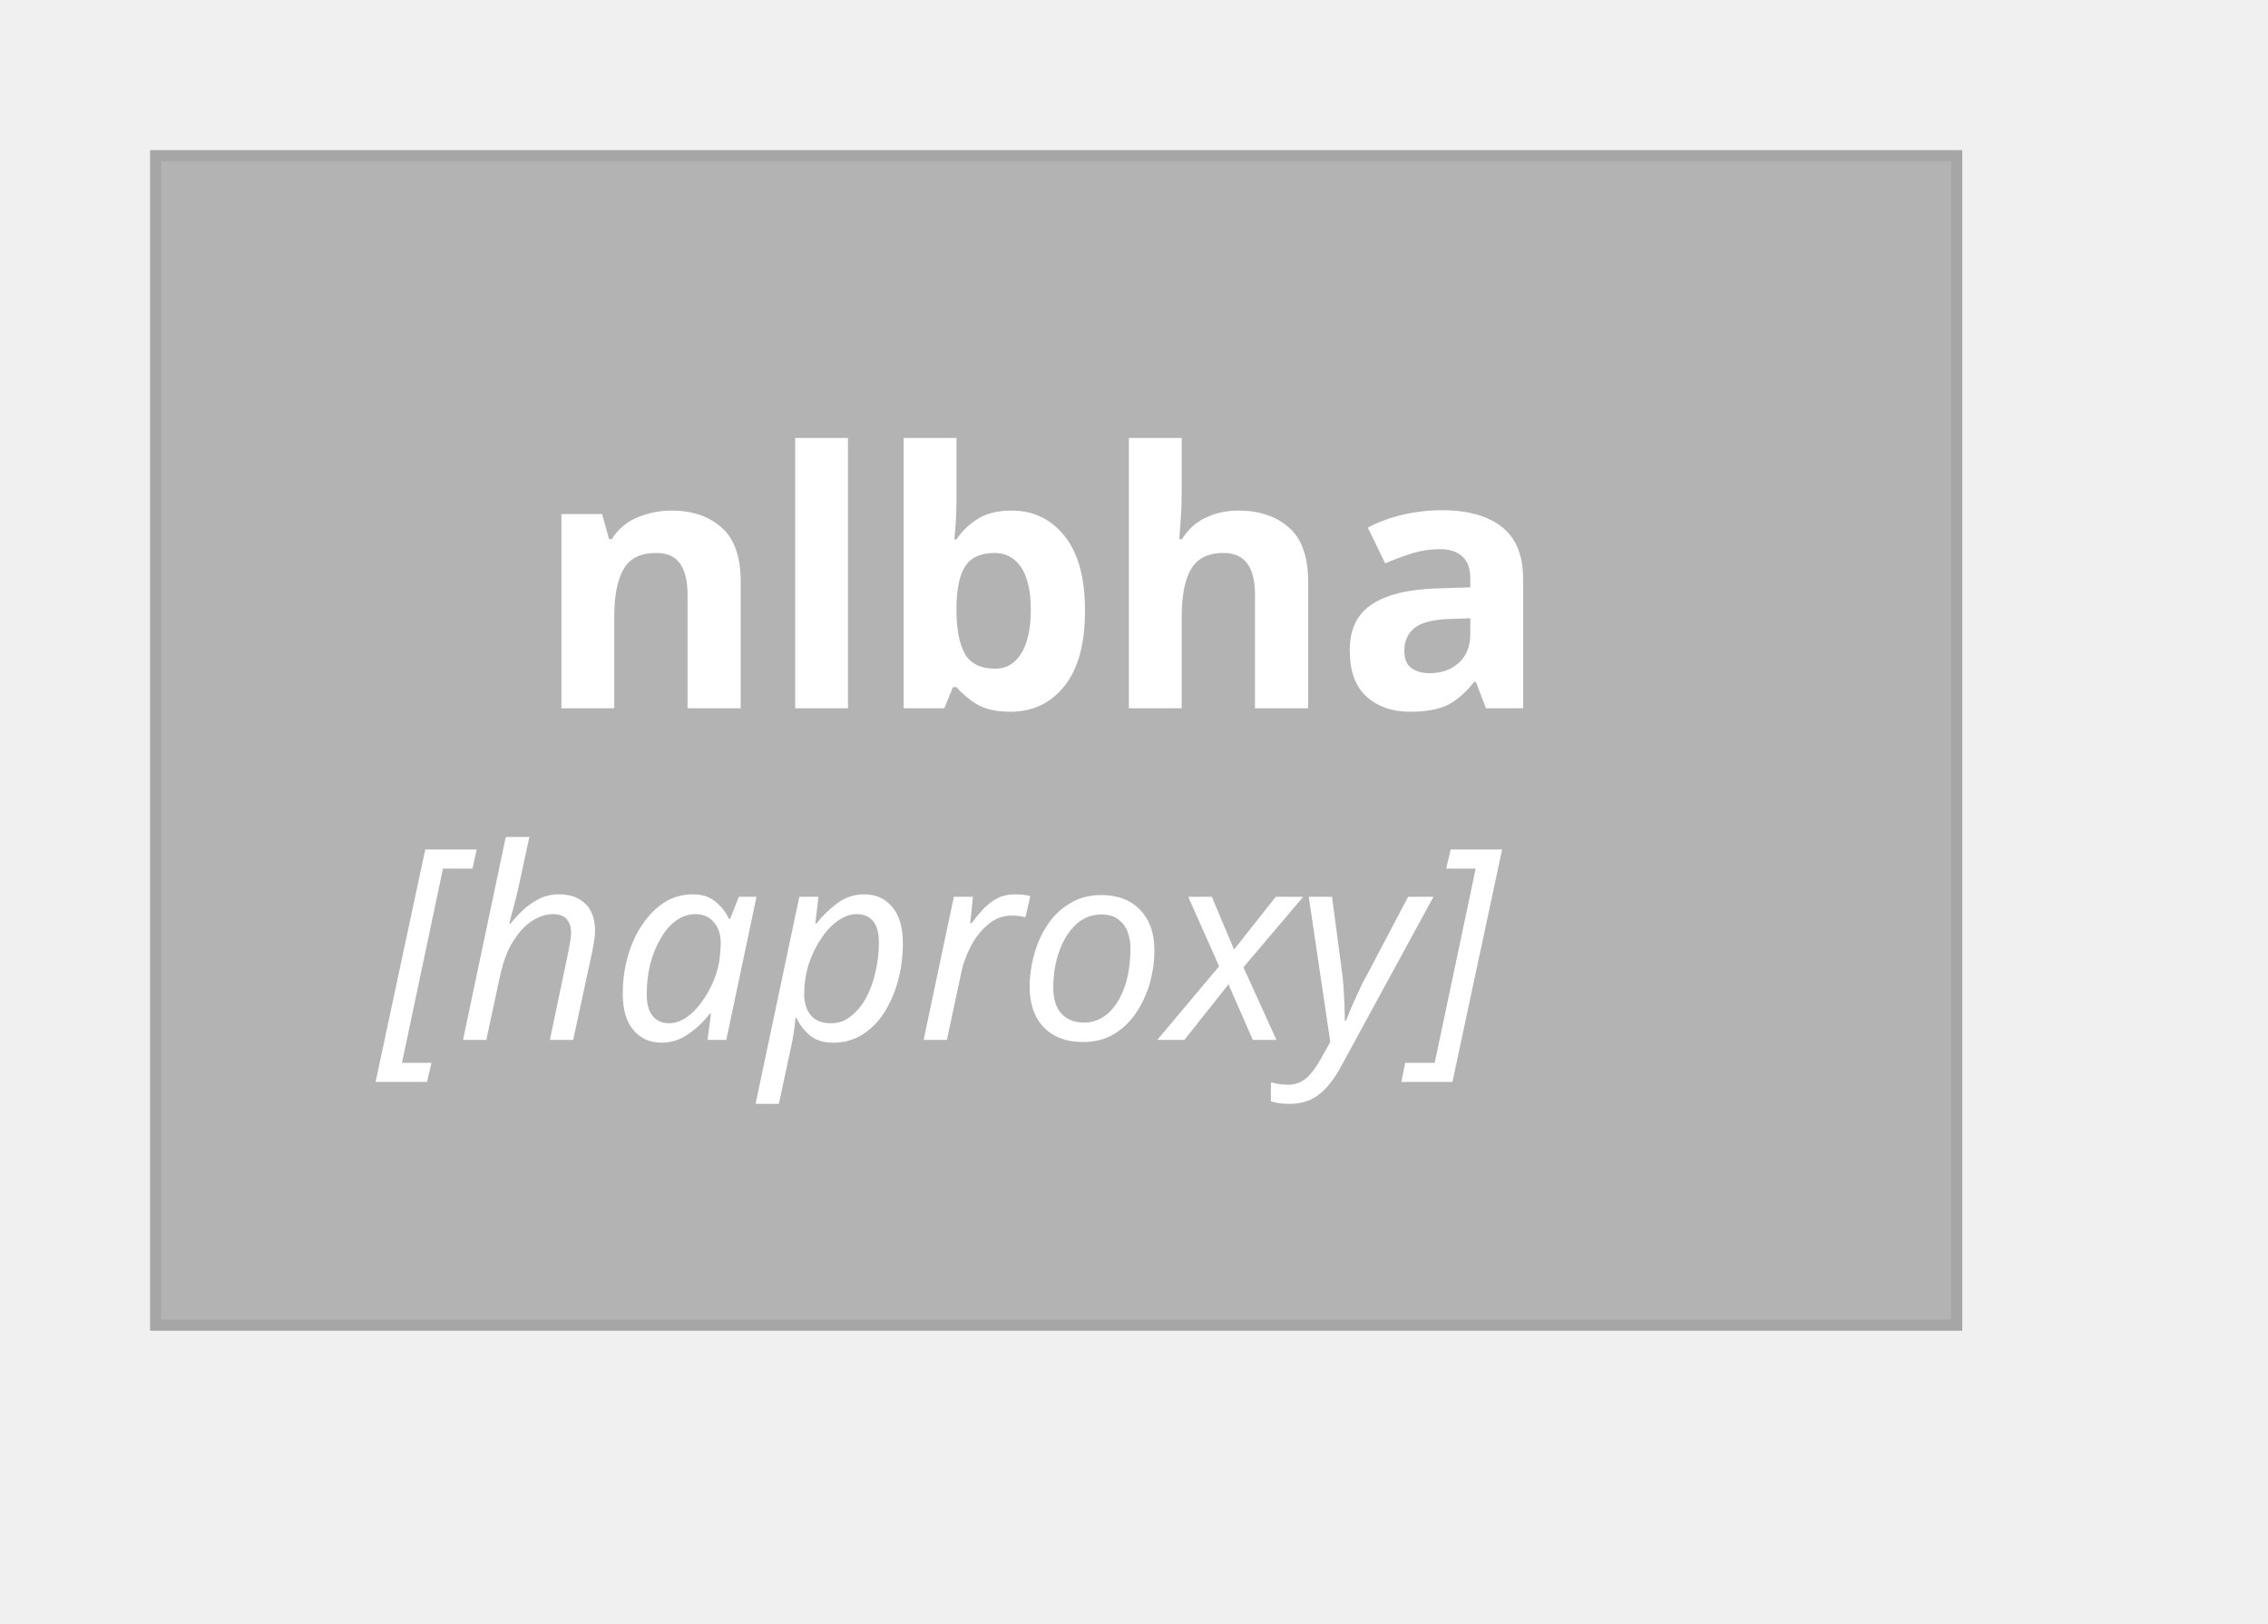
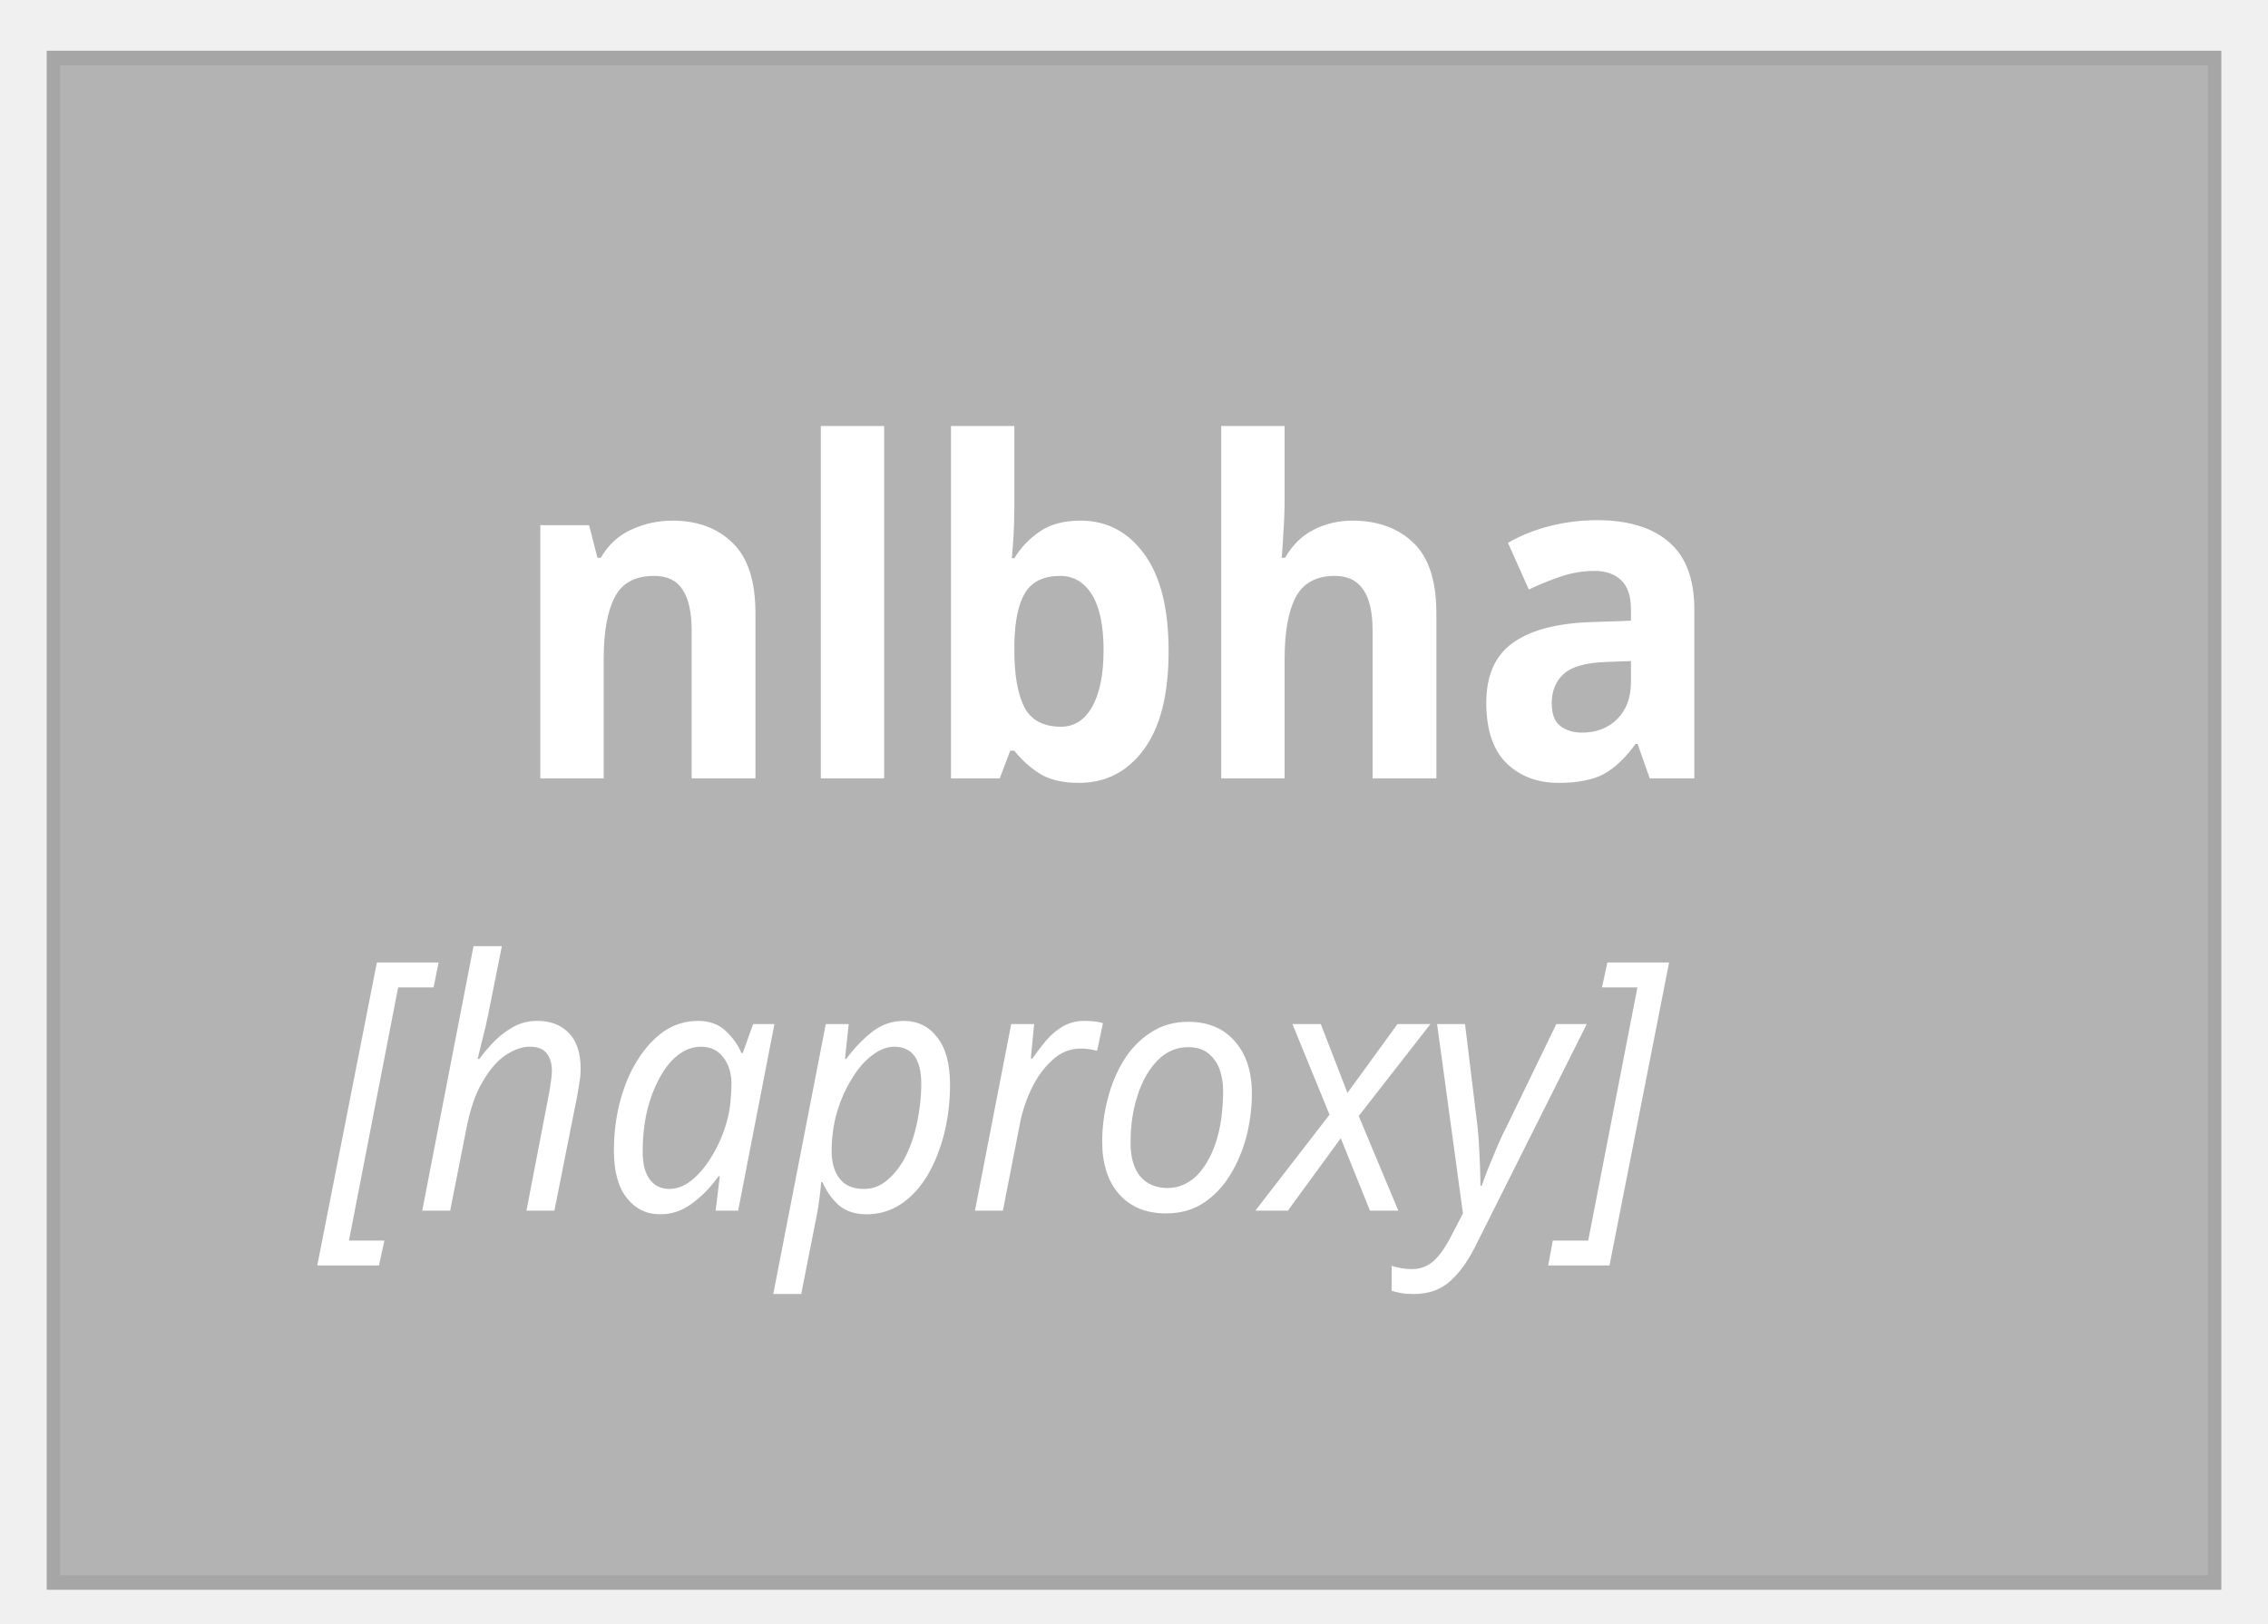
- <svg xmlns="http://www.w3.org/2000/svg" contentStyleType="text/css" height="73px" preserveAspectRatio="none" style="width:102px;height:73px;background:#FFFFFF;" version="1.1" viewBox="0 0 102 73" width="102px" zoomAndPan="magnify">
+ <svg xmlns="http://www.w3.org/2000/svg" contentStyleType="text/css" height="73px" preserveAspectRatio="none" style="width:102px;height:73px;background:#FFFFFF;" version="1.1" viewBox="5 5 85 56" width="102px" zoomAndPan="magnify">
  <defs />
  <g>
    <g id="elem_NlbHA">
      <rect fill="#B3B3B3" height="52.594" style="stroke:#A6A6A6;stroke-width:0.5;" width="81" x="7" y="7" />
      <text fill="#FFFFFF" font-family="sans-serif" font-size="16" font-weight="bold" lengthAdjust="spacing" textLength="47" x="24" y="31.852">nlbha</text>
      <text fill="#FFFFFF" font-family="sans-serif" font-size="12" font-style="italic" lengthAdjust="spacing" textLength="61" x="17" y="46.764">[haproxy]</text>
    </g>
  </g>
</svg>
